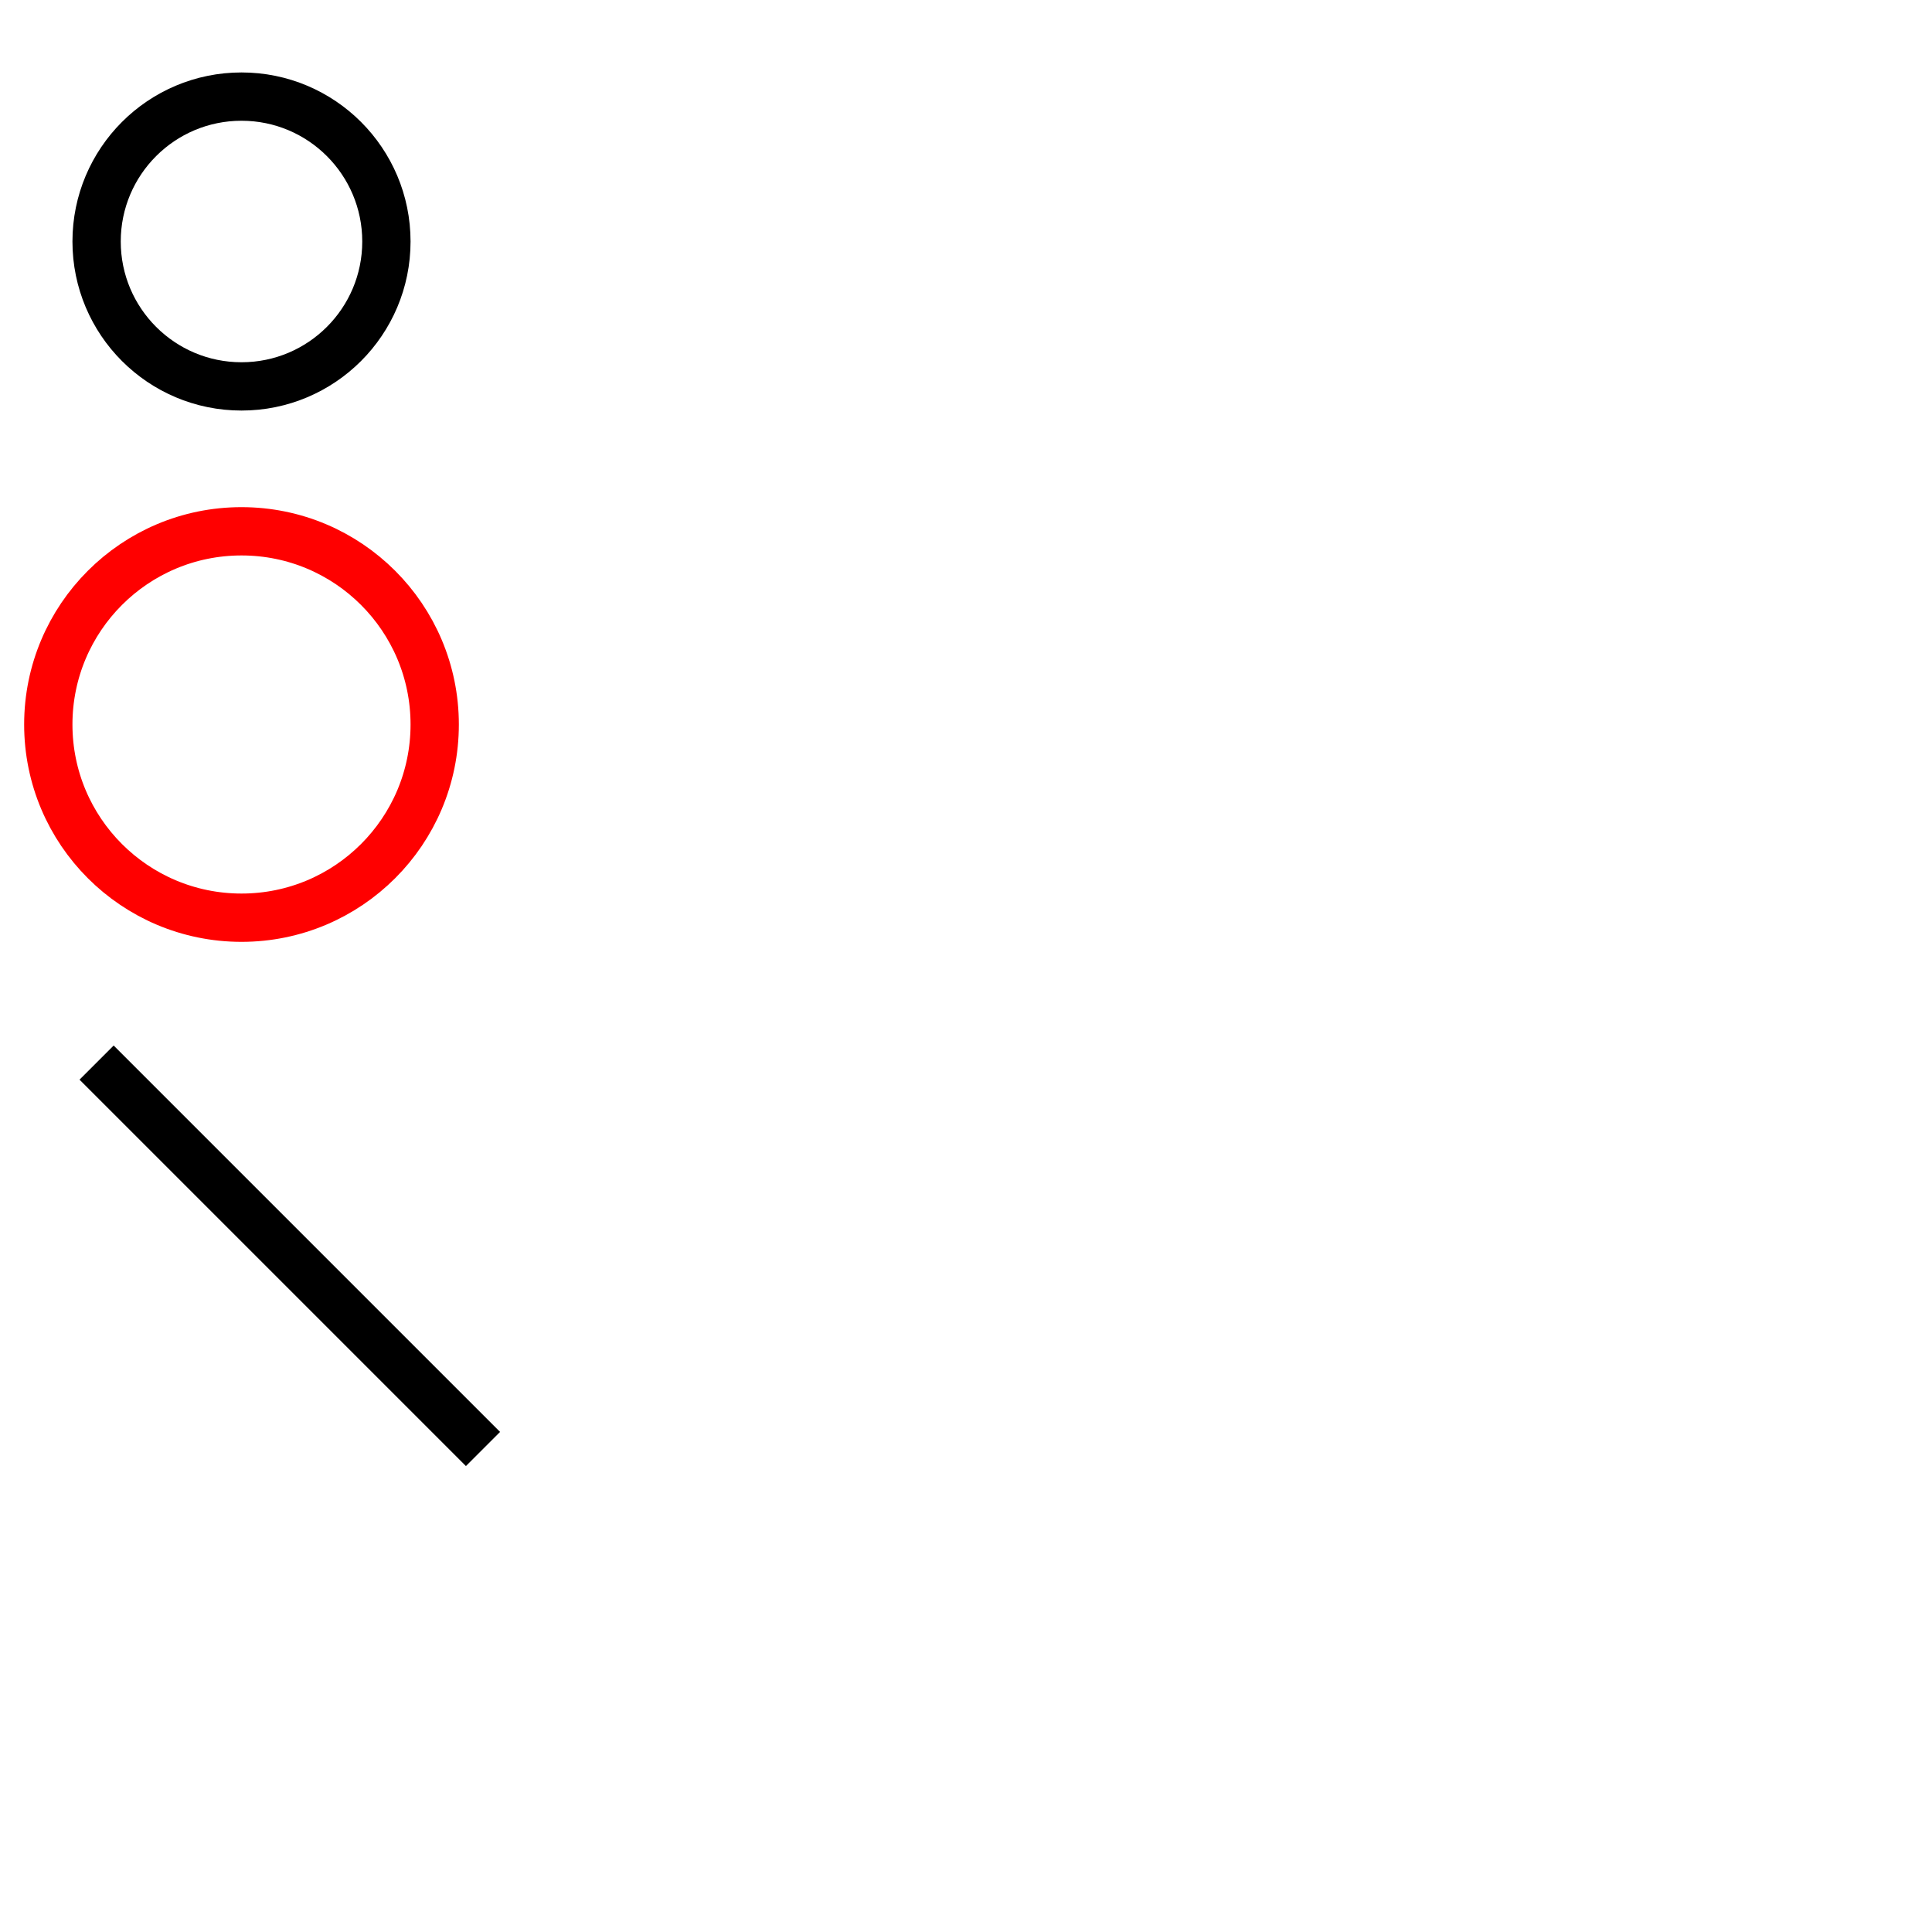
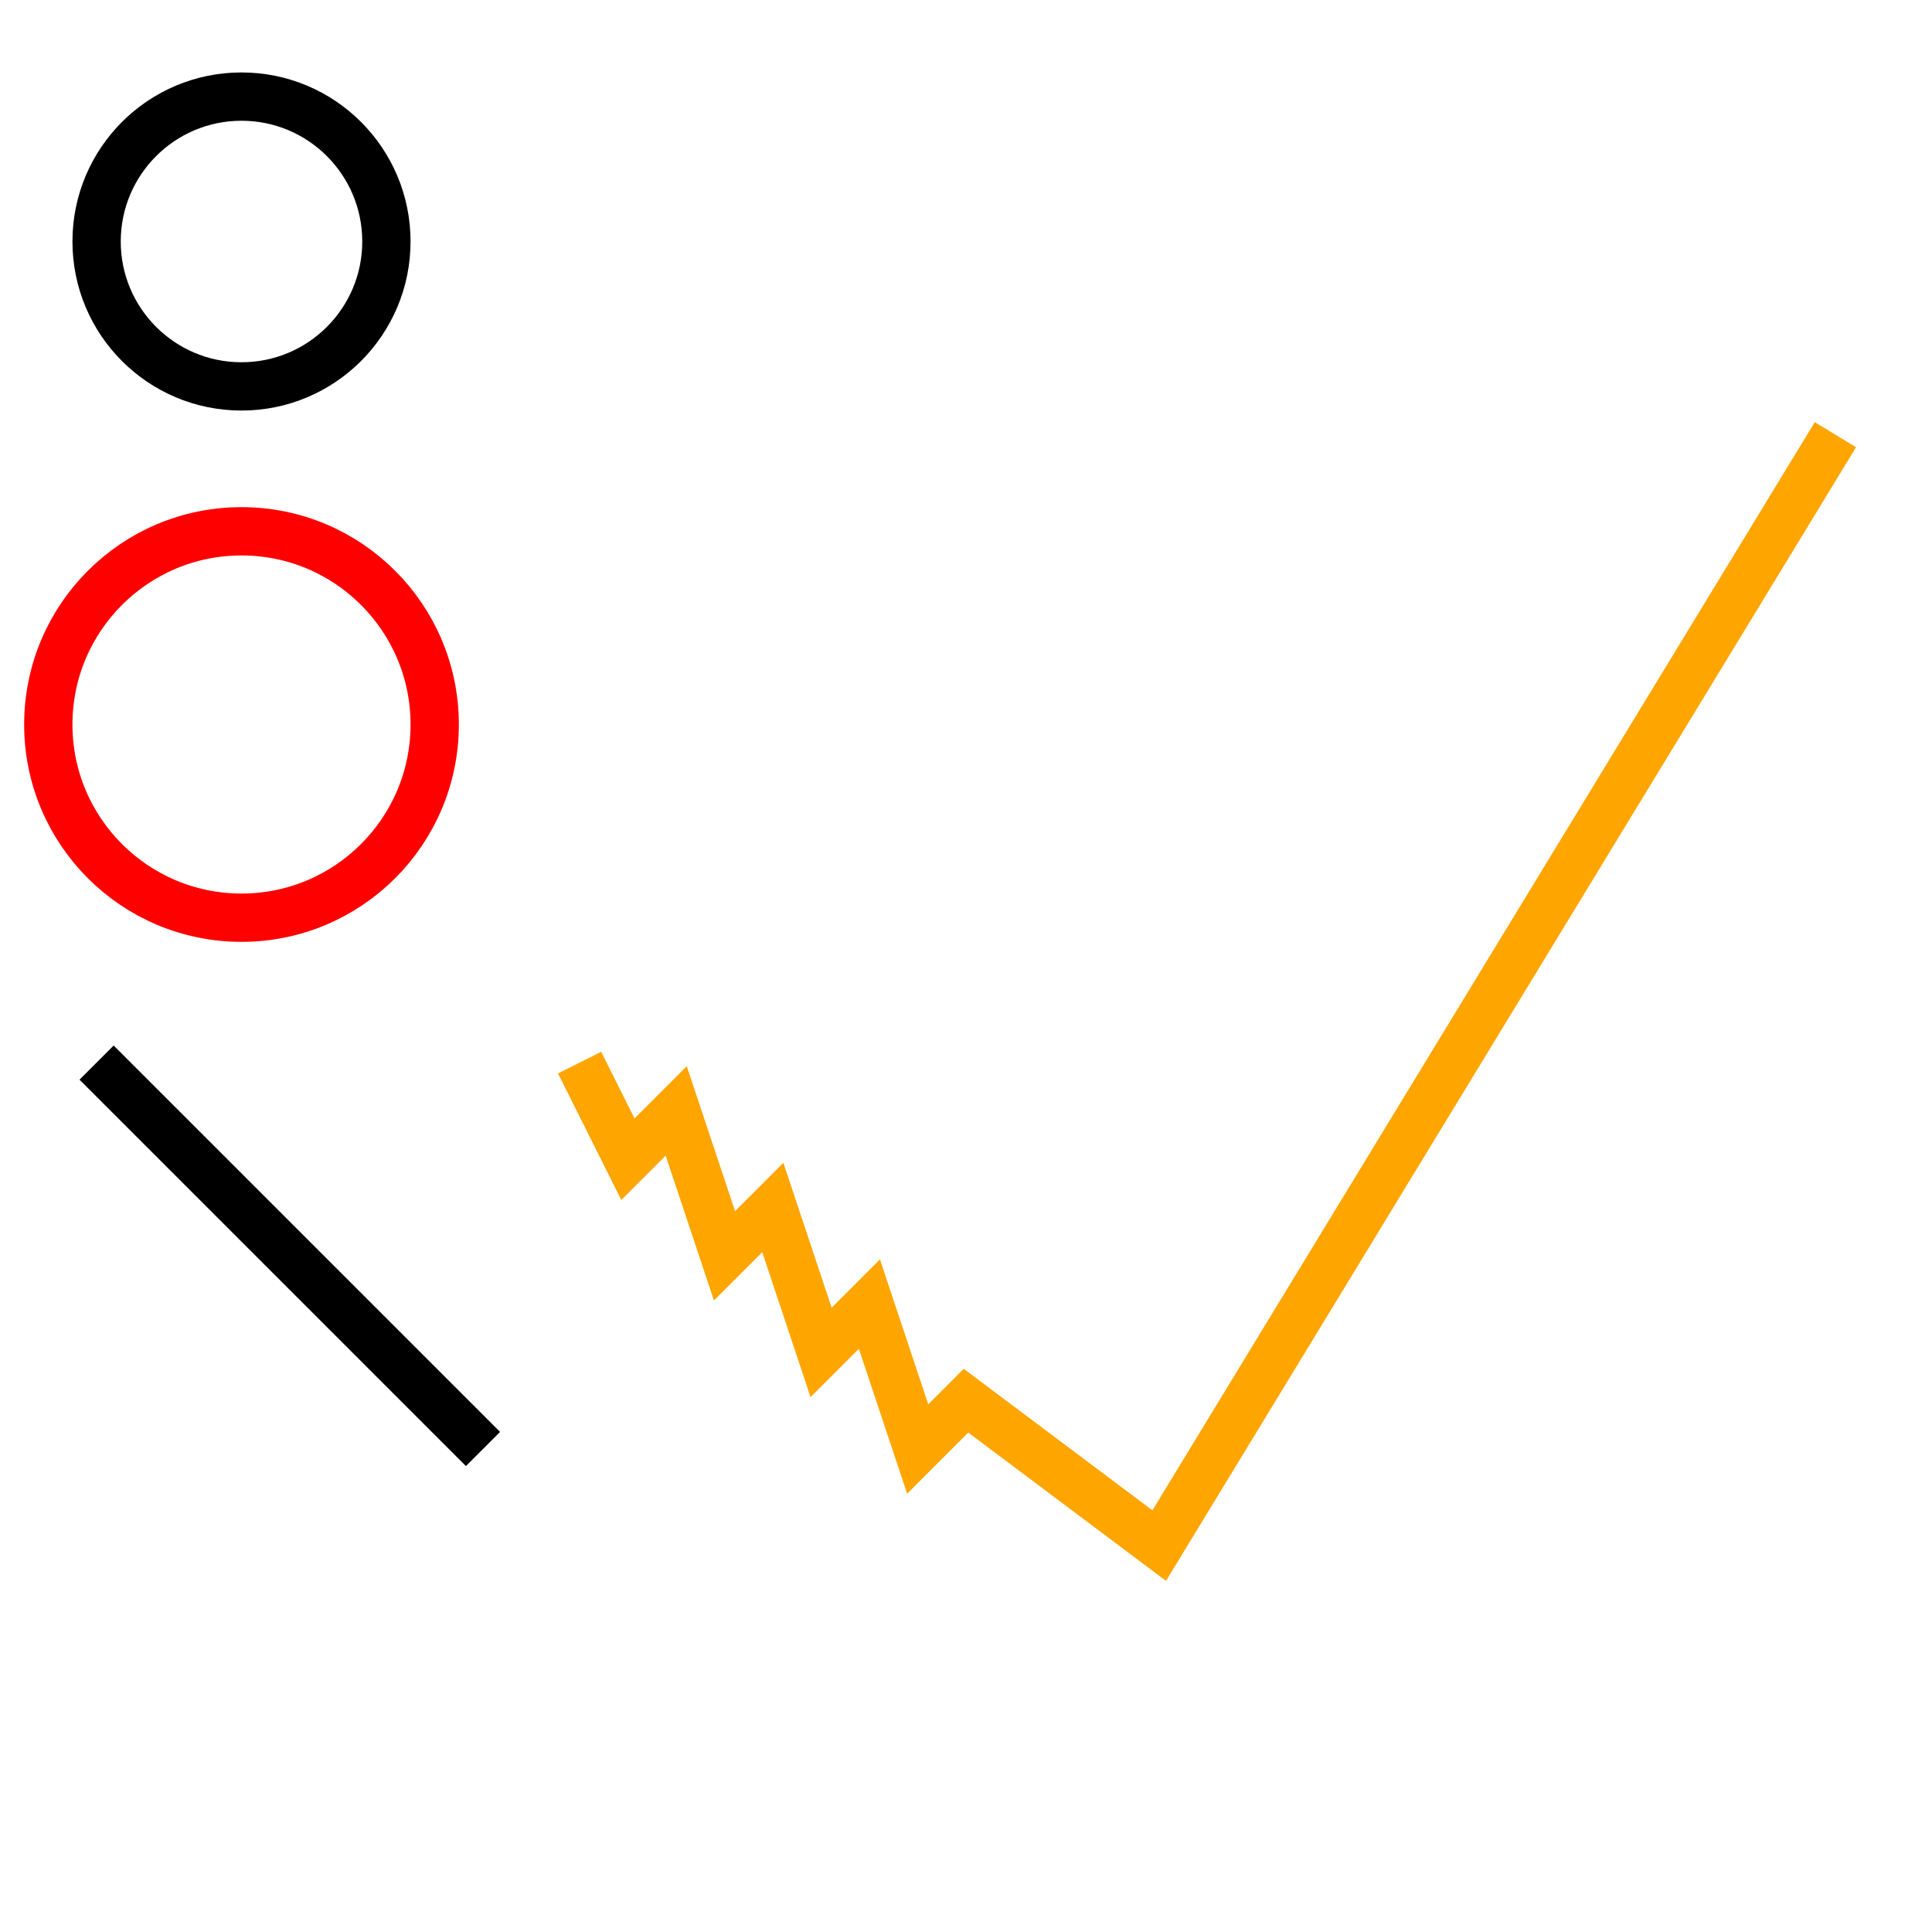
<svg xmlns="http://www.w3.org/2000/svg" width="200" height="200" version="1.1">
  <rect x="10" y="10" width="30" rx="10000" height="30" stroke="black" fill="transparent" stroke-width="5" />
  <circle cx="25" cy="75" r="20" stroke="red" fill="transparent" stroke-width="5" />
-   <line x1="10" x2="50" y1="110" y2="150" stroke="black" stroke-width="5" />
+   <line x1="10" y1="110" x2="50" y2="150" stroke="black" stroke-width="5" />
+   <polyline points="60 110, 65 120, 70 115, 75 130, 80 125, 85 140, 90 135, 95 150, 100 145, 120 160, 190,45" stroke="orange" fill="transparent" stroke-width="5" />
</svg>
